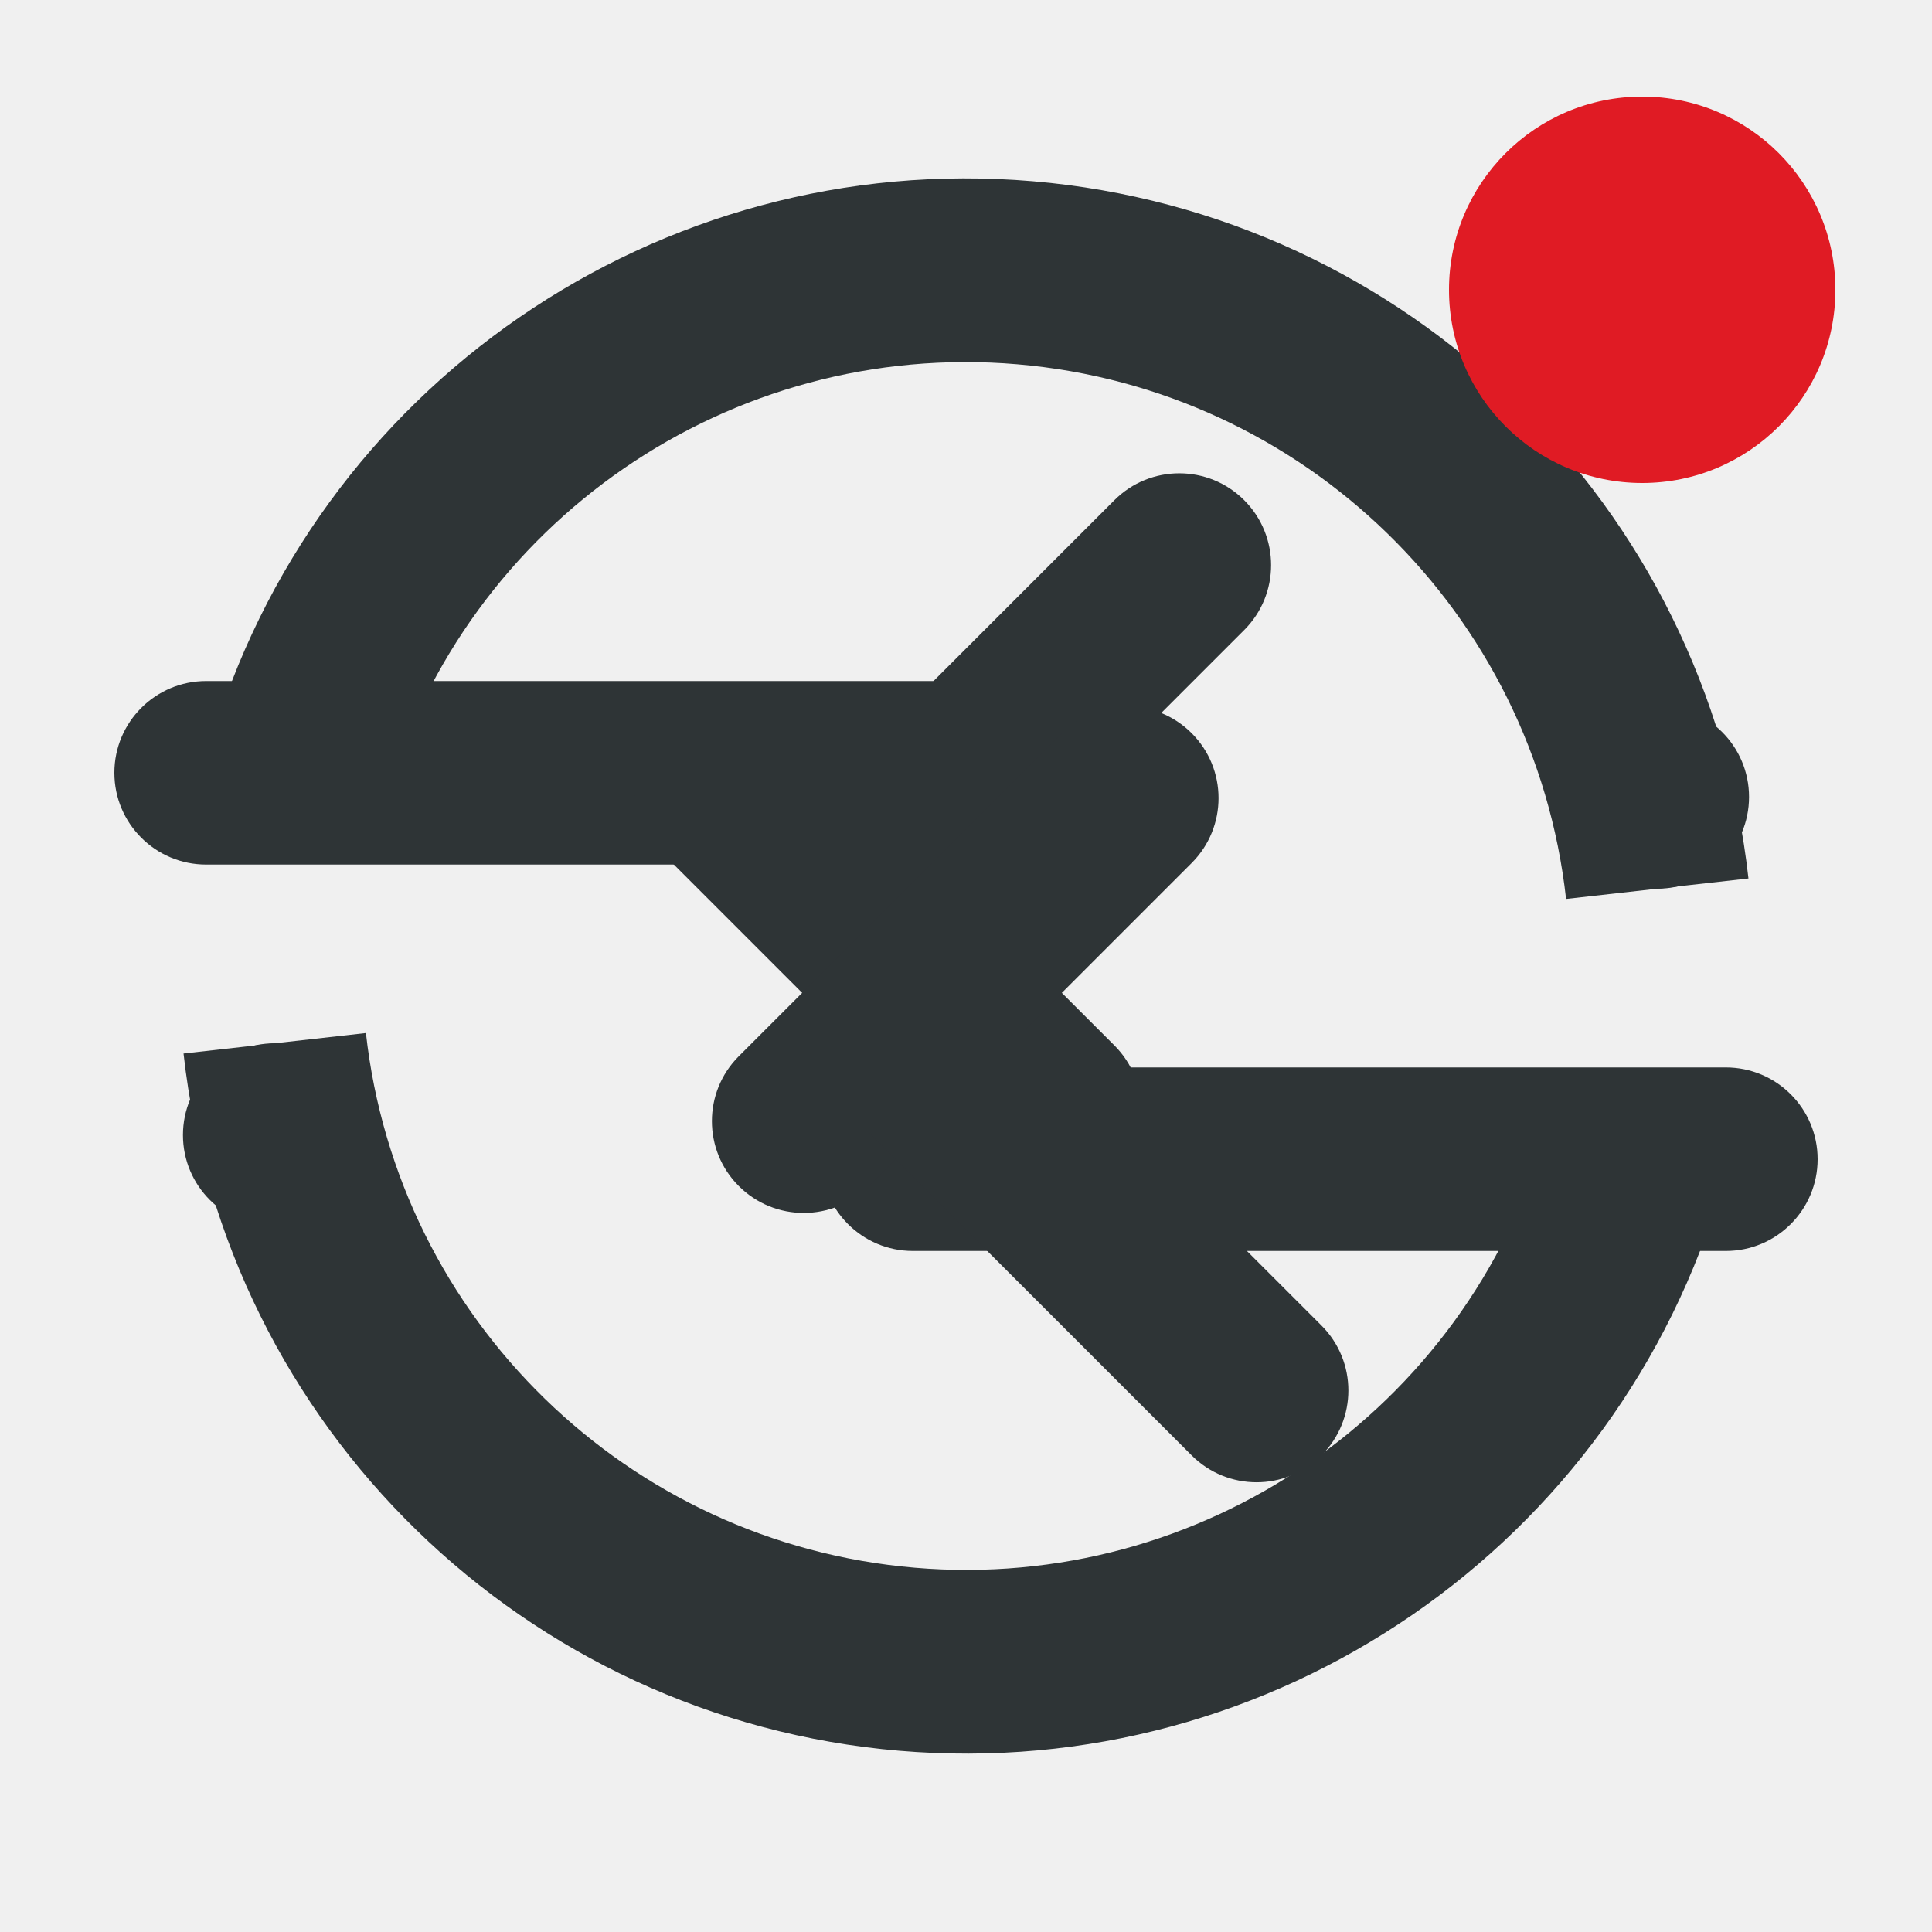
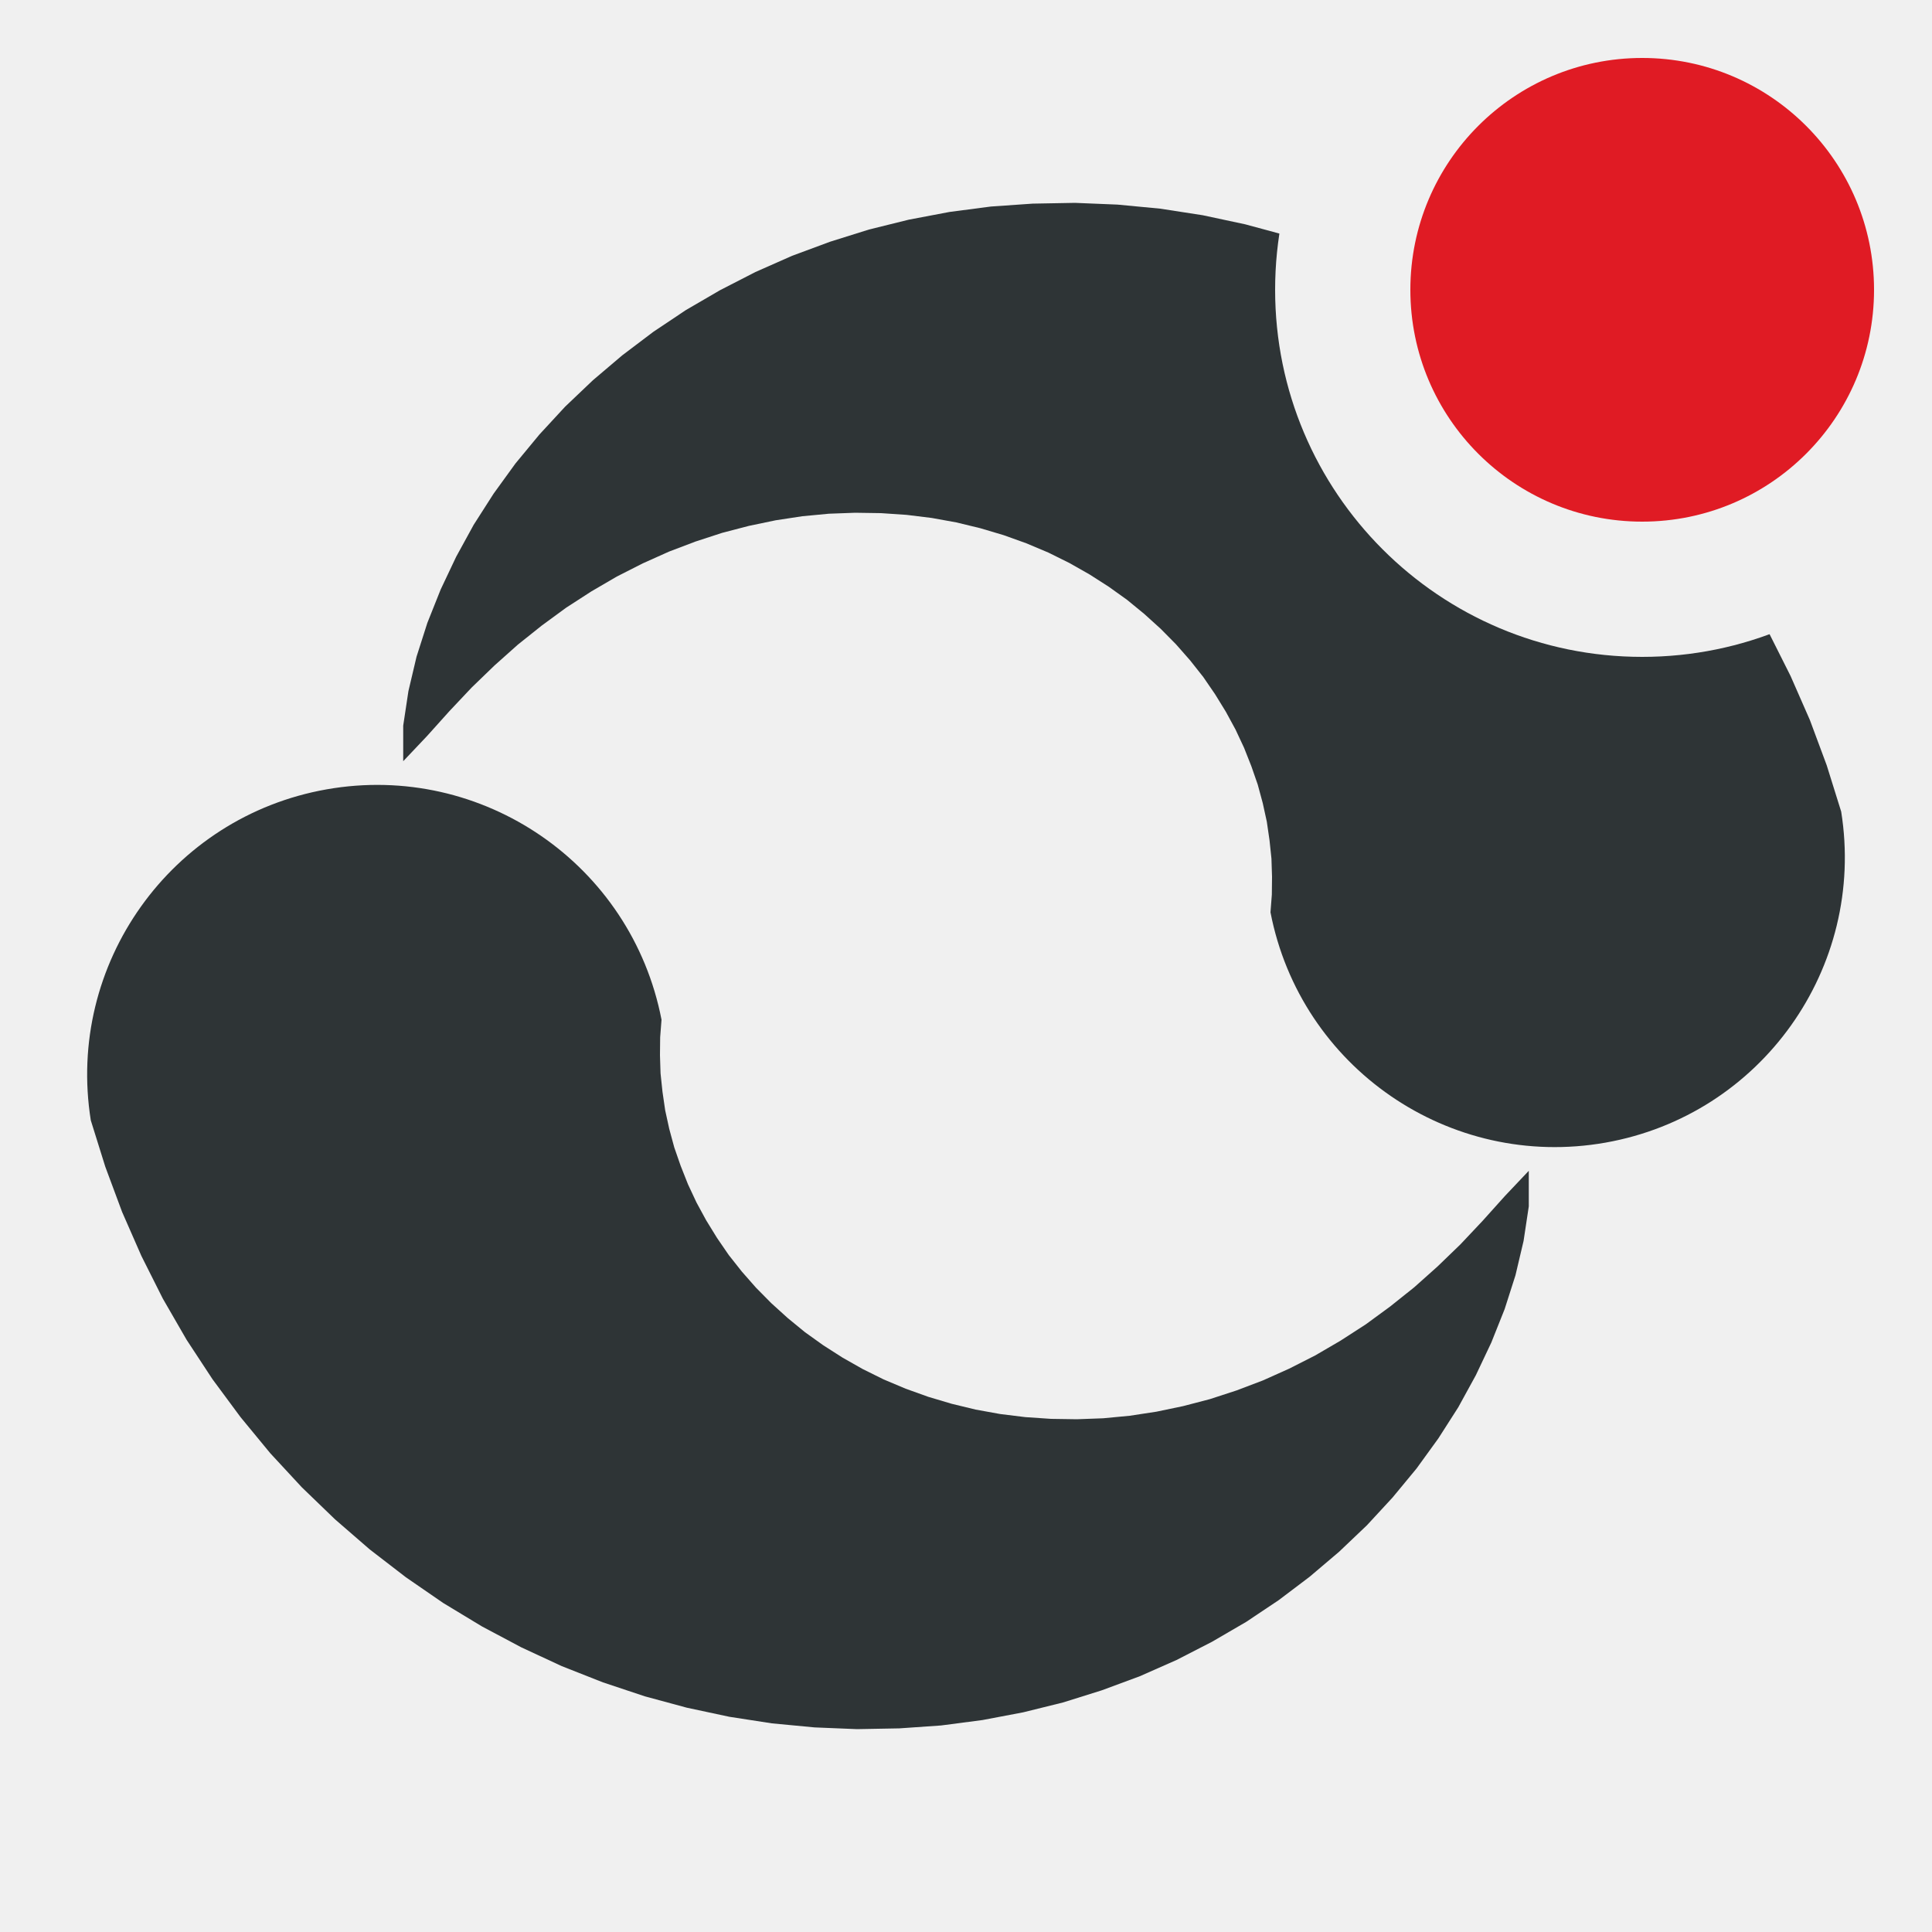
<svg xmlns="http://www.w3.org/2000/svg" width="16" height="16" viewBox="0 0 100 100">
  <style>.ColorScheme-Text { color: #2e3436; }</style>
-   <g class="ColorScheme-Text" style="fill:currentColor">
-     <path d="M90.5 45.47A40.75 40.75 0 0 0 10.85 38.68l9.13 2.64A31.25 31.25 0 0 1 81.06 46.53Z" />
-     <path d="M90.53 41.25a4.75 4.75 0 1 1-9.5 0 4.75 4.75 0 0 1 9.5 0Z" />
-     <path d="M10.67 35.25h42.08a4.75 4.75 0 0 1 0 9.5H10.67a4.75 4.75 0 0 1 0-9.5Z" />
-     <path d="m45.39 32.96 16.72 16.72a4.75 4.75 0 0 1-6.72 6.72L38.67 39.68a4.75 4.75 0 0 1 6.72-6.72Z" transform="rotate(-90 48 40)" />
-     <path d="m45.39 47.04 16.72-16.72a4.75 4.75 0 0 1 6.72 6.72L52.11 53.76a4.75 4.75 0 0 1-6.72-6.72Z" transform="rotate(90 48 40)" />
-     <path d="M9.5 54.53A40.75 40.75 0 0 0 89.15 61.32l-9.13-2.64A31.25 31.25 0 0 1 18.94 53.47Z" />
-     <path d="M18.97 58.75a4.75 4.75 0 1 1-9.5 0 4.75 4.75 0 0 1 9.5 0Z" />
-     <path d="M89.33 55.25H47.25a4.75 4.75 0 0 0 0 9.5h42.08a4.75 4.75 0 0 0 0-9.5Z" />
-     <path d="m50.61 52.96 16.72 16.72a4.75 4.75 0 0 0 6.72-6.72L57.33 46.24a4.75 4.75 0 0 0-6.72 6.72Z" transform="rotate(-90 52 60)" />
-     <path d="m50.61 67.04 16.72-16.72a4.75 4.75 0 0 0-6.72-6.72L43.89 60.32a4.75 4.75 0 0 0 6.72 6.72Z" transform="rotate(90 52 60)" />
+   <mask id="cut">
+     <rect width="100" height="100" fill="#fff" />
+     <circle cx="85" cy="15" r="19" fill="#000" />
+   </mask>
+   <g class="ColorScheme-Text" style="fill:currentColor" mask="url(#cut)">
+     <path d="M20.87 39.40 L20.87 37.56 L21.14 35.77 L21.56 33.99 L22.12 32.24 L22.81 30.51 L23.61 28.82 L24.52 27.16 L25.55 25.55 L26.68 23.99 L27.92 22.49 L29.25 21.05 L30.69 19.68 L32.21 18.39 L33.81 17.18 L35.50 16.05 L37.27 15.02 L39.10 14.08 L41.00 13.24 L42.97 12.51 L44.98 11.88 L47.04 11.37 L49.15 10.97 L51.29 10.69 L53.45 10.54 L55.64 10.50 L57.84 10.59 L60.05 10.80 L62.25 11.14 L64.45 11.61 L66.63 12.20 L68.79 12.92 L70.92 13.76 L73.01 14.73 L75.06 15.82 L77.06 17.03 L78.99 18.36 L80.86 19.80 L82.66 21.36 L84.38 23.02 L86.01 24.78 L87.55 26.65 L89.00 28.61 L90.34 30.65 L91.57 32.78 L92.68 34.99 L93.68 37.27 L94.55 39.61 L95.30 42.01 A15.00 15.00 0 0 1 65.76 47.22 L65.83 46.31 L65.84 45.38 L65.81 44.44 L65.71 43.49 L65.57 42.53 L65.36 41.57 L65.10 40.61 L64.77 39.66 L64.39 38.70 L63.95 37.76 L63.45 36.84 L62.89 35.93 L62.28 35.04 L61.60 34.18 L60.87 33.35 L60.08 32.55 L59.23 31.78 L58.34 31.05 L57.39 30.37 L56.39 29.73 L55.35 29.14 L54.26 28.60 L53.12 28.12 L51.95 27.70 L50.74 27.34 L49.50 27.04 L48.23 26.81 L46.93 26.65 L45.60 26.56 L44.26 26.54 L42.90 26.59 L41.53 26.72 L40.15 26.93 L38.76 27.22 L37.38 27.58 L36.00 28.03 L34.63 28.55 L33.27 29.16 L31.93 29.84 L30.61 30.61 L29.31 31.45 L28.04 32.38 L26.80 33.37 L25.59 34.45 L24.41 35.59 L23.26 36.81 L22.11 38.09 L20.87 39.40Z" />
+     <path d="M79.13 60.60 L79.13 62.44 L78.86 64.23 L78.44 66.01 L77.88 67.76 L77.19 69.49 L76.39 71.18 L75.48 72.84 L74.45 74.45 L73.32 76.01 L72.08 77.51 L70.75 78.95 L69.31 80.32 L67.79 81.61 L66.19 82.82 L64.50 83.95 L62.73 84.98 L60.90 85.92 L59.00 86.76 L57.03 87.49 L55.02 88.12 L52.96 88.63 L50.85 89.03 L48.71 89.31 L46.55 89.46 L44.36 89.50 L42.16 89.41 L39.95 89.20 L37.75 88.86 L35.55 88.39 L33.37 87.80 L31.21 87.08 L29.08 86.24 L26.99 85.27 L24.94 84.18 L22.94 82.97 L21.01 81.64 L19.14 80.20 L17.34 78.64 L15.62 76.98 L13.99 75.22 L12.45 73.35 L11.00 71.39 L9.66 69.35 L8.43 67.22 L7.32 65.01 L6.32 62.73 L5.45 60.39 L4.70 57.99 A15.00 15.00 0 0 1 34.24 52.78 L34.17 53.69 L34.16 54.62 L34.19 55.56 L34.29 56.51 L34.43 57.47 L34.64 58.43 L34.90 59.39 L35.23 60.34 L35.61 61.30 L36.05 62.24 L36.55 63.16 L37.11 64.07 L37.72 64.96 L38.40 65.82 L39.13 66.65 L39.92 67.45 L40.77 68.22 L41.66 68.95 L42.61 69.63 L43.61 70.27 L44.65 70.86 L45.74 71.40 L46.88 71.88 L48.05 72.30 L49.26 72.66 L50.50 72.96 L51.77 73.19 L53.07 73.35 L54.40 73.44 L55.74 73.46 L57.10 73.41 L58.47 73.28 L59.85 73.07 L61.24 72.78 L62.62 72.42 L64.00 71.97 L65.37 71.45 L66.73 70.84 L68.07 70.16 L69.39 69.39 L70.69 68.55 L71.96 67.62 L73.20 66.63 L74.41 65.55 L75.59 64.41 L76.74 63.19 L77.89 61.91 L79.13 60.60Z" />
  </g>
-   <circle class="error ColorScheme-NegativeText" cx="85" cy="15" r="10" fill="#e01b24" />
+   <circle class="error ColorScheme-NegativeText" cx="85" cy="15" r="12" fill="#e01b24" />
</svg>
